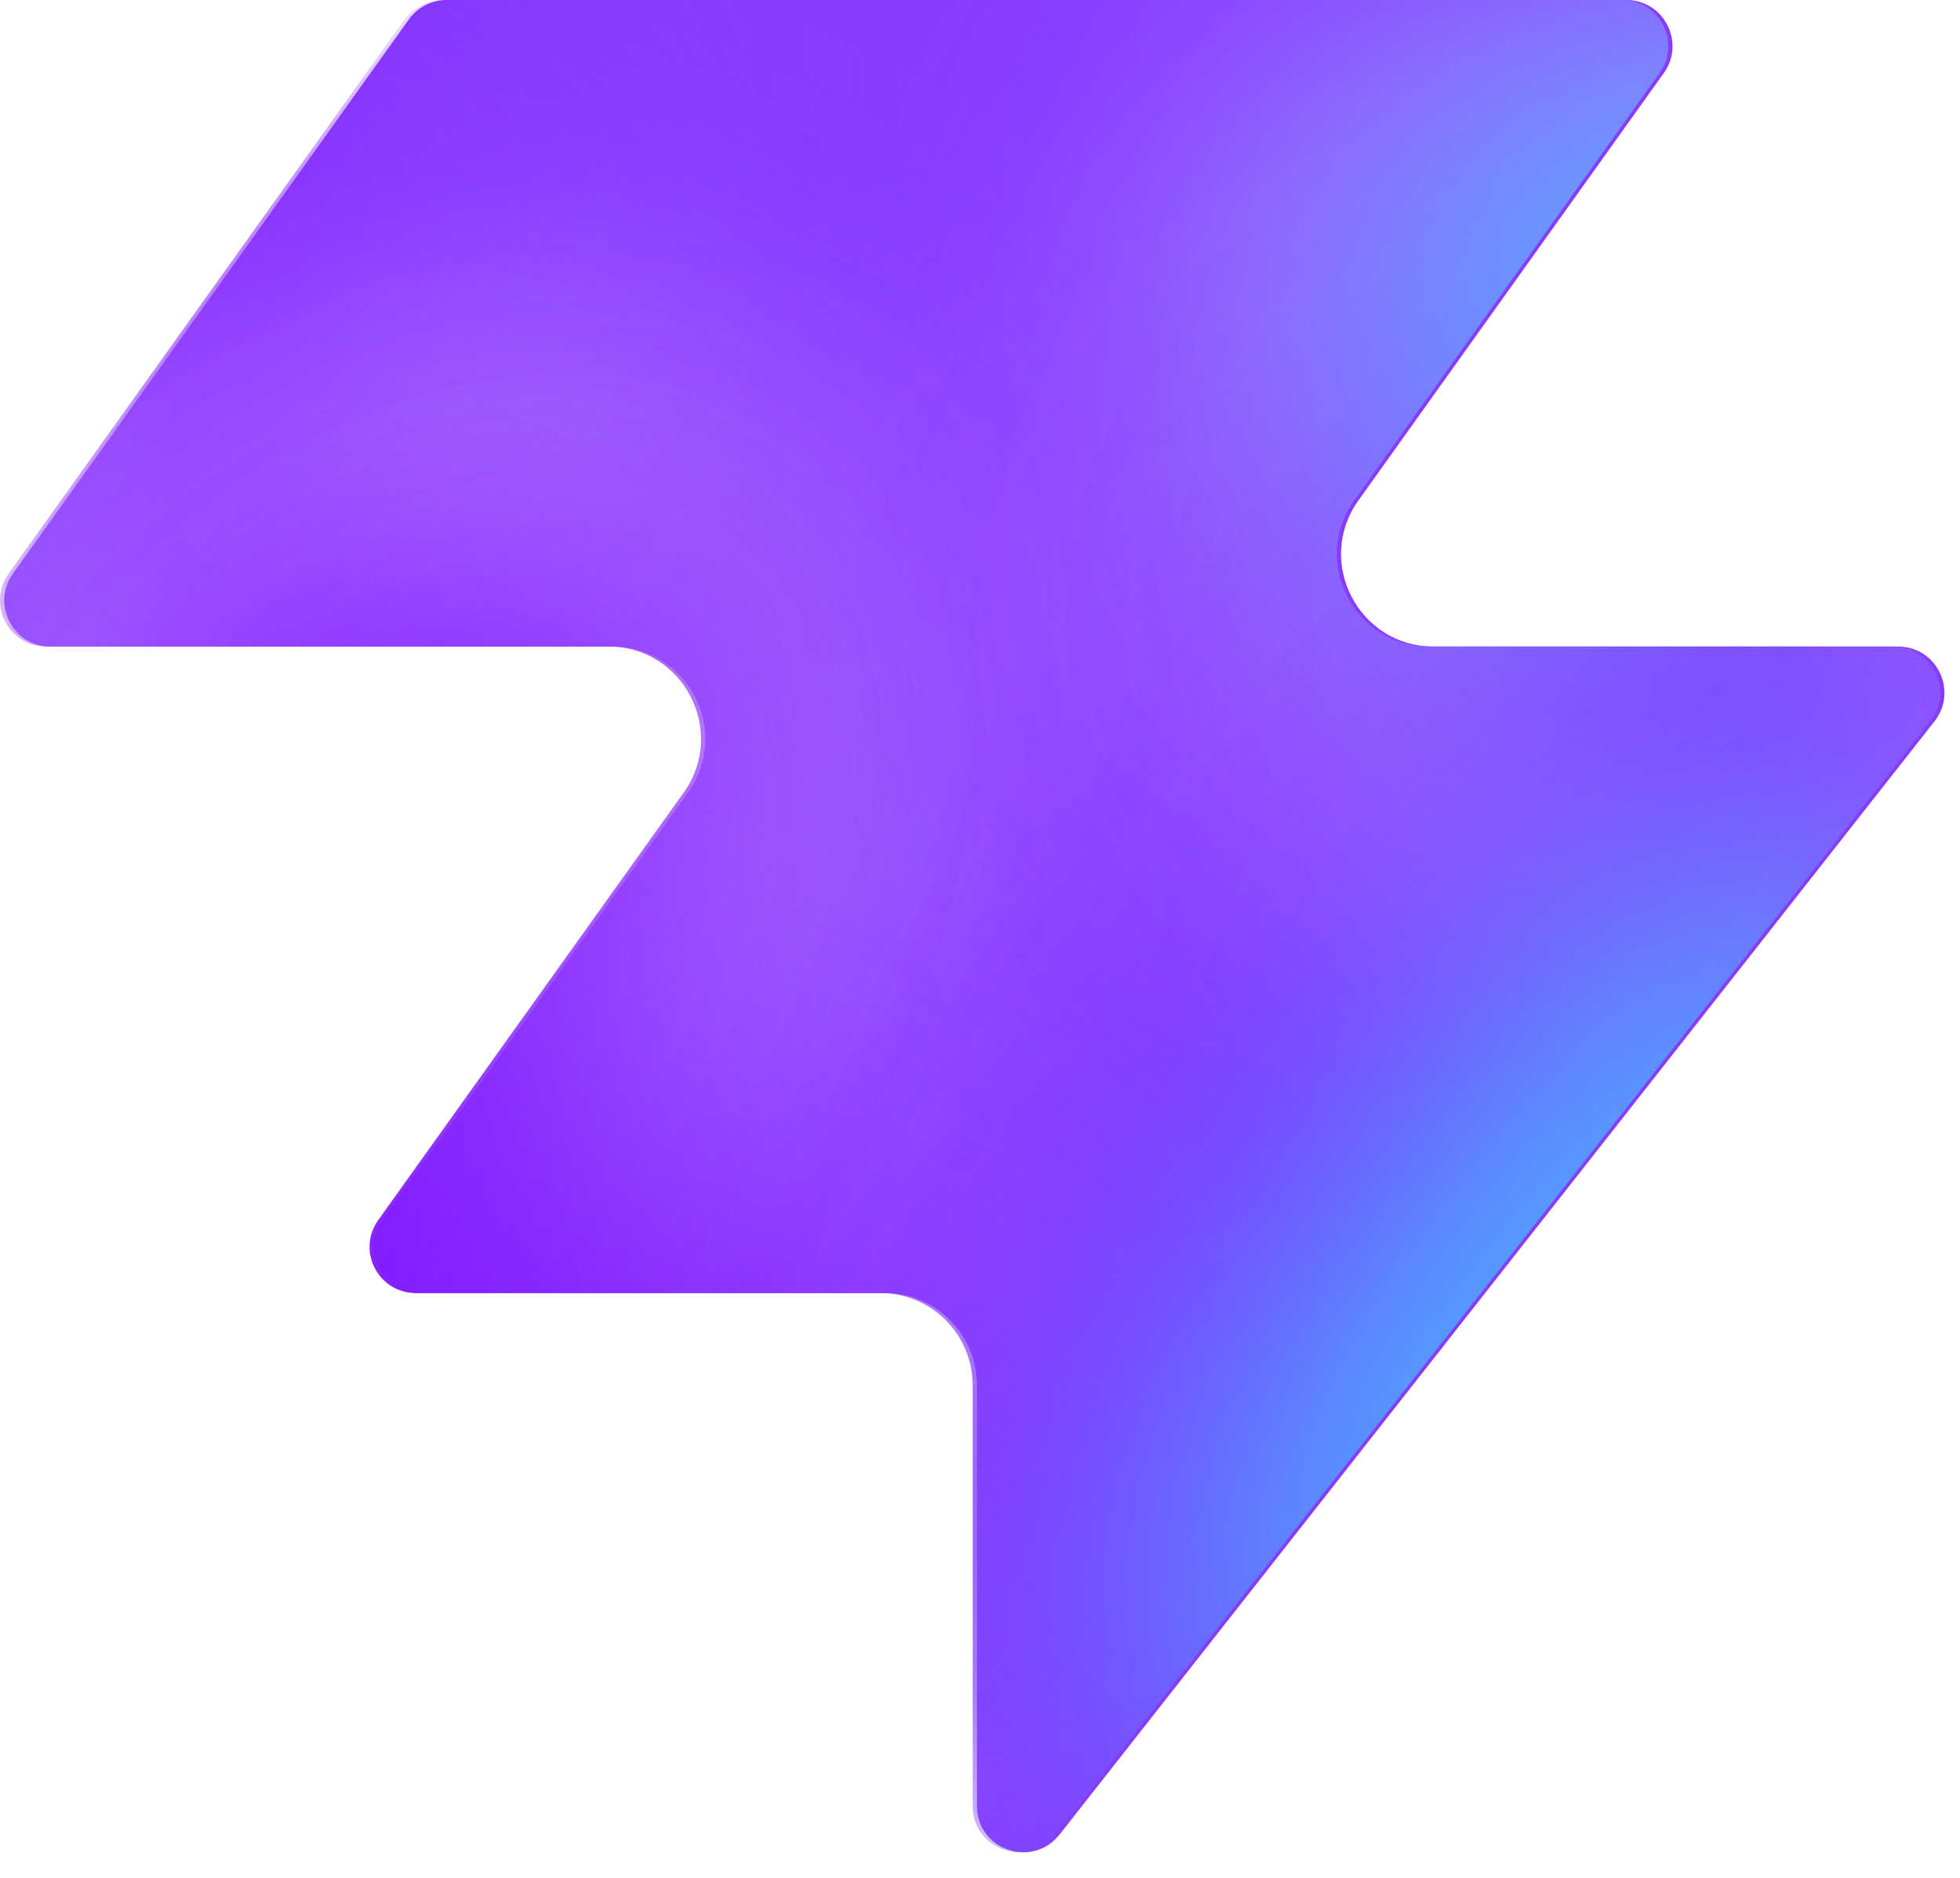
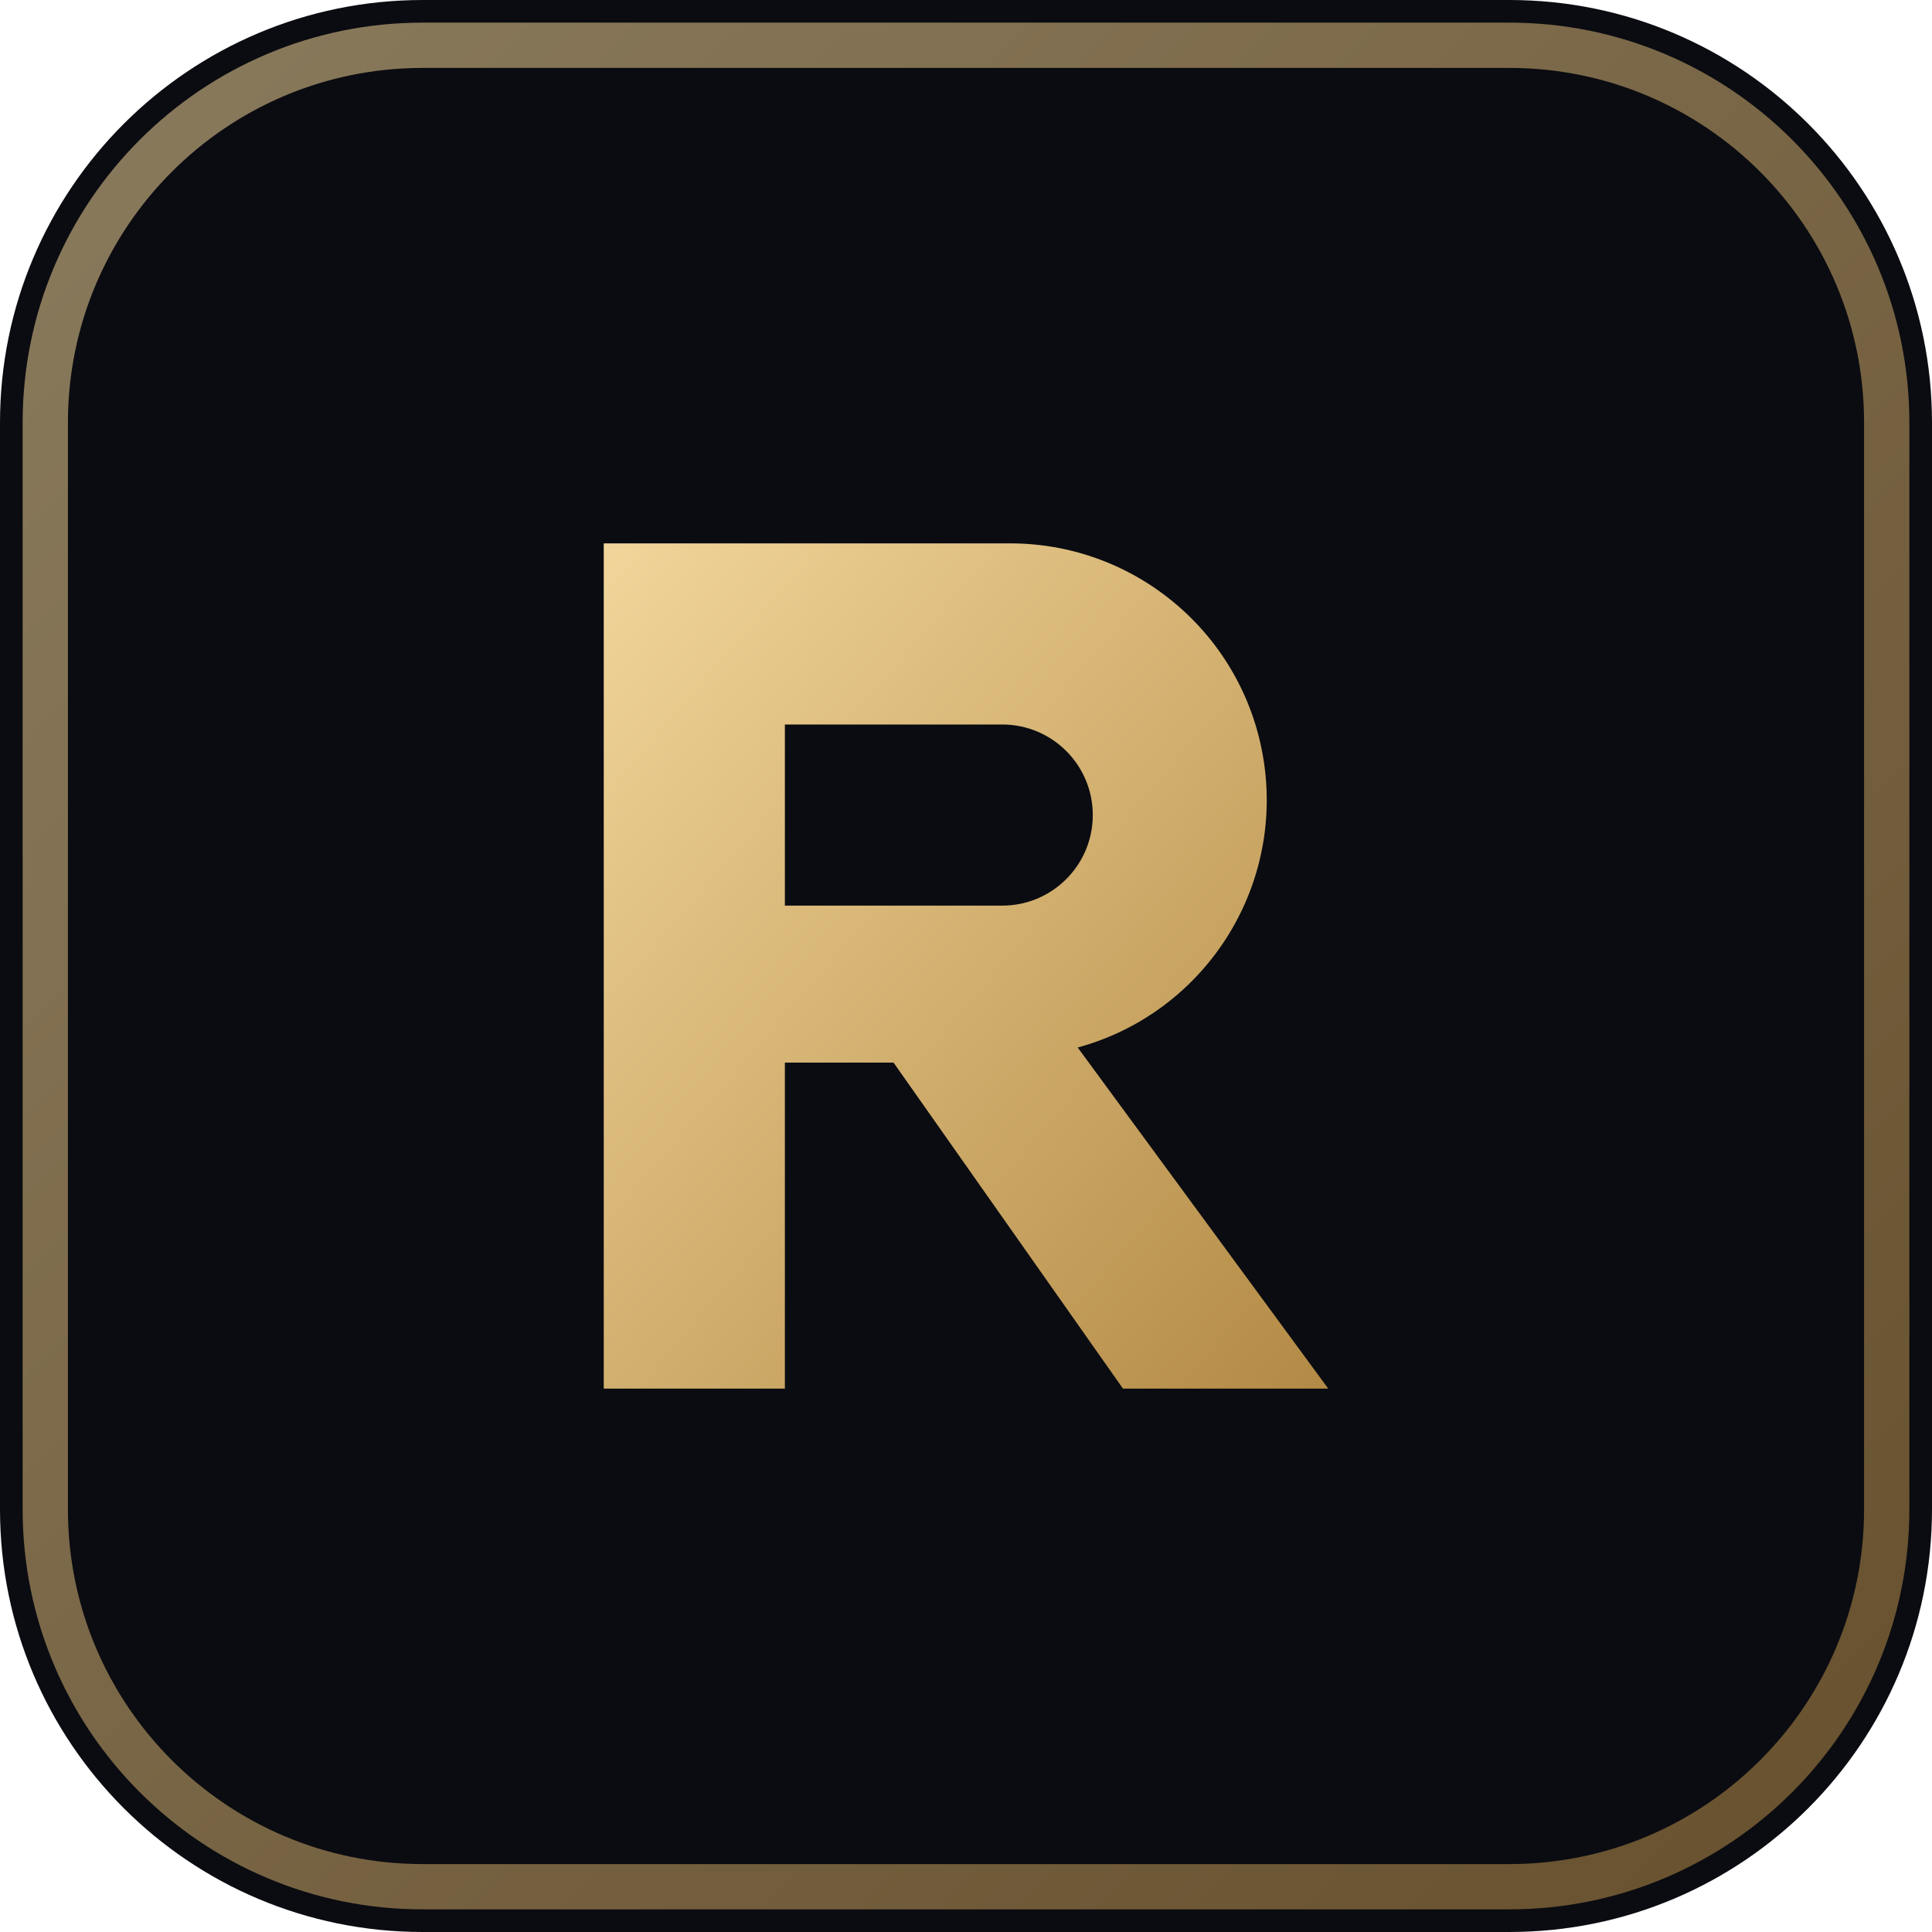
- <svg xmlns="http://www.w3.org/2000/svg" width="48" height="46" fill="none" viewBox="0 0 48 46">
-   <path fill="#863bff" d="M25.946 44.938c-.664.845-2.021.375-2.021-.698V33.937a2.26 2.26 0 0 0-2.262-2.262H10.287c-.92 0-1.456-1.04-.92-1.788l7.48-10.471c1.07-1.497 0-3.578-1.842-3.578H1.237c-.92 0-1.456-1.04-.92-1.788L10.013.474c.214-.297.556-.474.92-.474h28.894c.92 0 1.456 1.04.92 1.788l-7.48 10.471c-1.07 1.498 0 3.579 1.842 3.579h11.377c.943 0 1.473 1.088.89 1.83L25.947 44.94z" style="fill:#863bff;fill:color(display-p3 .525 .23 1);fill-opacity:1" />
-   <mask id="a" width="48" height="46" x="0" y="0" maskUnits="userSpaceOnUse" style="mask-type:alpha">
-     <path fill="#000" d="M25.842 44.938c-.664.844-2.021.375-2.021-.698V33.937a2.26 2.26 0 0 0-2.262-2.262H10.183c-.92 0-1.456-1.04-.92-1.788l7.48-10.471c1.07-1.498 0-3.579-1.842-3.579H1.133c-.92 0-1.456-1.04-.92-1.787L9.91.473c.214-.297.556-.474.92-.474h28.894c.92 0 1.456 1.04.92 1.788l-7.48 10.471c-1.07 1.498 0 3.578 1.842 3.578h11.377c.943 0 1.473 1.088.89 1.832L25.843 44.94z" style="fill:#000;fill-opacity:1" />
-   </mask>
-   <g mask="url(#a)">
-     <g filter="url(#b)">
-       <ellipse cx="5.508" cy="14.704" fill="#ede6ff" rx="5.508" ry="14.704" style="fill:#ede6ff;fill:color(display-p3 .927 .903 1);fill-opacity:1" transform="matrix(.00324 1 1 -.00324 -4.47 31.516)" />
-     </g>
-     <g filter="url(#c)">
-       <ellipse cx="10.399" cy="29.851" fill="#ede6ff" rx="10.399" ry="29.851" style="fill:#ede6ff;fill:color(display-p3 .927 .903 1);fill-opacity:1" transform="matrix(.00324 1 1 -.00324 -39.328 7.883)" />
-     </g>
-     <g filter="url(#d)">
-       <ellipse cx="5.508" cy="30.487" fill="#7e14ff" rx="5.508" ry="30.487" style="fill:#7e14ff;fill:color(display-p3 .492 .077 1);fill-opacity:1" transform="rotate(89.814 -25.913 -14.639)scale(1 -1)" />
-     </g>
-     <g filter="url(#e)">
-       <ellipse cx="5.508" cy="30.599" fill="#7e14ff" rx="5.508" ry="30.599" style="fill:#7e14ff;fill:color(display-p3 .492 .077 1);fill-opacity:1" transform="rotate(89.814 -32.644 -3.334)scale(1 -1)" />
-     </g>
-     <g filter="url(#f)">
-       <ellipse cx="5.508" cy="30.599" fill="#7e14ff" rx="5.508" ry="30.599" style="fill:#7e14ff;fill:color(display-p3 .492 .077 1);fill-opacity:1" transform="matrix(.00324 1 1 -.00324 -34.34 30.47)" />
-     </g>
-     <g filter="url(#g)">
-       <ellipse cx="14.072" cy="22.078" fill="#ede6ff" rx="14.072" ry="22.078" style="fill:#ede6ff;fill:color(display-p3 .927 .903 1);fill-opacity:1" transform="rotate(93.35 24.506 48.493)scale(-1 1)" />
-     </g>
-     <g filter="url(#h)">
-       <ellipse cx="3.47" cy="21.501" fill="#7e14ff" rx="3.47" ry="21.501" style="fill:#7e14ff;fill:color(display-p3 .492 .077 1);fill-opacity:1" transform="rotate(89.009 28.708 47.59)scale(-1 1)" />
-     </g>
-     <g filter="url(#i)">
-       <ellipse cx="3.47" cy="21.501" fill="#7e14ff" rx="3.47" ry="21.501" style="fill:#7e14ff;fill:color(display-p3 .492 .077 1);fill-opacity:1" transform="rotate(89.009 28.708 47.59)scale(-1 1)" />
-     </g>
-     <g filter="url(#j)">
-       <ellipse cx=".387" cy="8.972" fill="#7e14ff" rx="4.407" ry="29.108" style="fill:#7e14ff;fill:color(display-p3 .492 .077 1);fill-opacity:1" transform="rotate(39.51 .387 8.972)" />
-     </g>
-     <g filter="url(#k)">
-       <ellipse cx="47.523" cy="-6.092" fill="#7e14ff" rx="4.407" ry="29.108" style="fill:#7e14ff;fill:color(display-p3 .492 .077 1);fill-opacity:1" transform="rotate(37.892 47.523 -6.092)" />
-     </g>
-     <g filter="url(#l)">
-       <ellipse cx="41.412" cy="6.333" fill="#47bfff" rx="5.971" ry="9.665" style="fill:#47bfff;fill:color(display-p3 .28 .748 1);fill-opacity:1" transform="rotate(37.892 41.412 6.333)" />
-     </g>
-     <g filter="url(#m)">
-       <ellipse cx="-1.879" cy="38.332" fill="#7e14ff" rx="4.407" ry="29.108" style="fill:#7e14ff;fill:color(display-p3 .492 .077 1);fill-opacity:1" transform="rotate(37.892 -1.88 38.332)" />
-     </g>
-     <g filter="url(#n)">
-       <ellipse cx="-1.879" cy="38.332" fill="#7e14ff" rx="4.407" ry="29.108" style="fill:#7e14ff;fill:color(display-p3 .492 .077 1);fill-opacity:1" transform="rotate(37.892 -1.88 38.332)" />
-     </g>
-     <g filter="url(#o)">
-       <ellipse cx="35.651" cy="29.907" fill="#7e14ff" rx="4.407" ry="29.108" style="fill:#7e14ff;fill:color(display-p3 .492 .077 1);fill-opacity:1" transform="rotate(37.892 35.651 29.907)" />
-     </g>
-     <g filter="url(#p)">
-       <ellipse cx="38.418" cy="32.4" fill="#47bfff" rx="5.971" ry="15.297" style="fill:#47bfff;fill:color(display-p3 .28 .748 1);fill-opacity:1" transform="rotate(37.892 38.418 32.4)" />
-     </g>
-   </g>
+ <svg xmlns="http://www.w3.org/2000/svg" viewBox="0 0 64 64">
  <defs>
-     <filter id="b" width="60.045" height="41.654" x="-19.77" y="16.149" color-interpolation-filters="sRGB" filterUnits="userSpaceOnUse">
-       <feFlood flood-opacity="0" result="BackgroundImageFix" />
-       <feBlend in="SourceGraphic" in2="BackgroundImageFix" result="shape" />
-       <feGaussianBlur result="effect1_foregroundBlur_2002_17158" stdDeviation="7.659" />
-     </filter>
-     <filter id="c" width="90.34" height="51.437" x="-54.613" y="-7.533" color-interpolation-filters="sRGB" filterUnits="userSpaceOnUse">
-       <feFlood flood-opacity="0" result="BackgroundImageFix" />
-       <feBlend in="SourceGraphic" in2="BackgroundImageFix" result="shape" />
-       <feGaussianBlur result="effect1_foregroundBlur_2002_17158" stdDeviation="7.659" />
-     </filter>
-     <filter id="d" width="79.355" height="29.4" x="-49.64" y="2.03" color-interpolation-filters="sRGB" filterUnits="userSpaceOnUse">
-       <feFlood flood-opacity="0" result="BackgroundImageFix" />
-       <feBlend in="SourceGraphic" in2="BackgroundImageFix" result="shape" />
-       <feGaussianBlur result="effect1_foregroundBlur_2002_17158" stdDeviation="4.596" />
-     </filter>
-     <filter id="e" width="79.579" height="29.4" x="-45.045" y="20.029" color-interpolation-filters="sRGB" filterUnits="userSpaceOnUse">
-       <feFlood flood-opacity="0" result="BackgroundImageFix" />
-       <feBlend in="SourceGraphic" in2="BackgroundImageFix" result="shape" />
-       <feGaussianBlur result="effect1_foregroundBlur_2002_17158" stdDeviation="4.596" />
-     </filter>
-     <filter id="f" width="79.579" height="29.4" x="-43.513" y="21.178" color-interpolation-filters="sRGB" filterUnits="userSpaceOnUse">
-       <feFlood flood-opacity="0" result="BackgroundImageFix" />
-       <feBlend in="SourceGraphic" in2="BackgroundImageFix" result="shape" />
-       <feGaussianBlur result="effect1_foregroundBlur_2002_17158" stdDeviation="4.596" />
-     </filter>
-     <filter id="g" width="74.749" height="58.852" x="15.756" y="-17.901" color-interpolation-filters="sRGB" filterUnits="userSpaceOnUse">
-       <feFlood flood-opacity="0" result="BackgroundImageFix" />
-       <feBlend in="SourceGraphic" in2="BackgroundImageFix" result="shape" />
-       <feGaussianBlur result="effect1_foregroundBlur_2002_17158" stdDeviation="7.659" />
-     </filter>
-     <filter id="h" width="61.377" height="25.362" x="23.548" y="2.284" color-interpolation-filters="sRGB" filterUnits="userSpaceOnUse">
-       <feFlood flood-opacity="0" result="BackgroundImageFix" />
-       <feBlend in="SourceGraphic" in2="BackgroundImageFix" result="shape" />
-       <feGaussianBlur result="effect1_foregroundBlur_2002_17158" stdDeviation="4.596" />
-     </filter>
-     <filter id="i" width="61.377" height="25.362" x="23.548" y="2.284" color-interpolation-filters="sRGB" filterUnits="userSpaceOnUse">
-       <feFlood flood-opacity="0" result="BackgroundImageFix" />
-       <feBlend in="SourceGraphic" in2="BackgroundImageFix" result="shape" />
-       <feGaussianBlur result="effect1_foregroundBlur_2002_17158" stdDeviation="4.596" />
-     </filter>
-     <filter id="j" width="56.045" height="63.649" x="-27.636" y="-22.853" color-interpolation-filters="sRGB" filterUnits="userSpaceOnUse">
-       <feFlood flood-opacity="0" result="BackgroundImageFix" />
-       <feBlend in="SourceGraphic" in2="BackgroundImageFix" result="shape" />
-       <feGaussianBlur result="effect1_foregroundBlur_2002_17158" stdDeviation="4.596" />
-     </filter>
-     <filter id="k" width="54.814" height="64.646" x="20.116" y="-38.415" color-interpolation-filters="sRGB" filterUnits="userSpaceOnUse">
-       <feFlood flood-opacity="0" result="BackgroundImageFix" />
-       <feBlend in="SourceGraphic" in2="BackgroundImageFix" result="shape" />
-       <feGaussianBlur result="effect1_foregroundBlur_2002_17158" stdDeviation="4.596" />
-     </filter>
-     <filter id="l" width="33.541" height="35.313" x="24.641" y="-11.323" color-interpolation-filters="sRGB" filterUnits="userSpaceOnUse">
-       <feFlood flood-opacity="0" result="BackgroundImageFix" />
-       <feBlend in="SourceGraphic" in2="BackgroundImageFix" result="shape" />
-       <feGaussianBlur result="effect1_foregroundBlur_2002_17158" stdDeviation="4.596" />
-     </filter>
-     <filter id="m" width="54.814" height="64.646" x="-29.286" y="6.009" color-interpolation-filters="sRGB" filterUnits="userSpaceOnUse">
-       <feFlood flood-opacity="0" result="BackgroundImageFix" />
-       <feBlend in="SourceGraphic" in2="BackgroundImageFix" result="shape" />
-       <feGaussianBlur result="effect1_foregroundBlur_2002_17158" stdDeviation="4.596" />
-     </filter>
-     <filter id="n" width="54.814" height="64.646" x="-29.286" y="6.009" color-interpolation-filters="sRGB" filterUnits="userSpaceOnUse">
-       <feFlood flood-opacity="0" result="BackgroundImageFix" />
-       <feBlend in="SourceGraphic" in2="BackgroundImageFix" result="shape" />
-       <feGaussianBlur result="effect1_foregroundBlur_2002_17158" stdDeviation="4.596" />
-     </filter>
-     <filter id="o" width="54.814" height="64.646" x="8.244" y="-2.416" color-interpolation-filters="sRGB" filterUnits="userSpaceOnUse">
-       <feFlood flood-opacity="0" result="BackgroundImageFix" />
-       <feBlend in="SourceGraphic" in2="BackgroundImageFix" result="shape" />
-       <feGaussianBlur result="effect1_foregroundBlur_2002_17158" stdDeviation="4.596" />
-     </filter>
-     <filter id="p" width="39.409" height="43.623" x="18.713" y="10.588" color-interpolation-filters="sRGB" filterUnits="userSpaceOnUse">
-       <feFlood flood-opacity="0" result="BackgroundImageFix" />
-       <feBlend in="SourceGraphic" in2="BackgroundImageFix" result="shape" />
-       <feGaussianBlur result="effect1_foregroundBlur_2002_17158" stdDeviation="4.596" />
-     </filter>
+     <linearGradient id="g" x1="0" y1="0" x2="1" y2="1">
+       <stop offset="0" stop-color="#f1d59a" />
+       <stop offset="1" stop-color="#b38a45" />
+     </linearGradient>
  </defs>
+   <rect width="64" height="64" rx="14" fill="#0b0c11" />
+   <rect x="1.5" y="1.5" width="61" height="61" rx="12.5" fill="none" stroke="url(#g)" stroke-opacity=".55" stroke-width="1.5" />
+   <path d="M20 46V18h13.5a8.5 8.5 0 0 1 2.2 16.7L44 46h-6.8l-7.6-10.8H26V46zm6-16h7.2a3 3 0 0 0 0-6H26z" fill="url(#g)" />
</svg>
